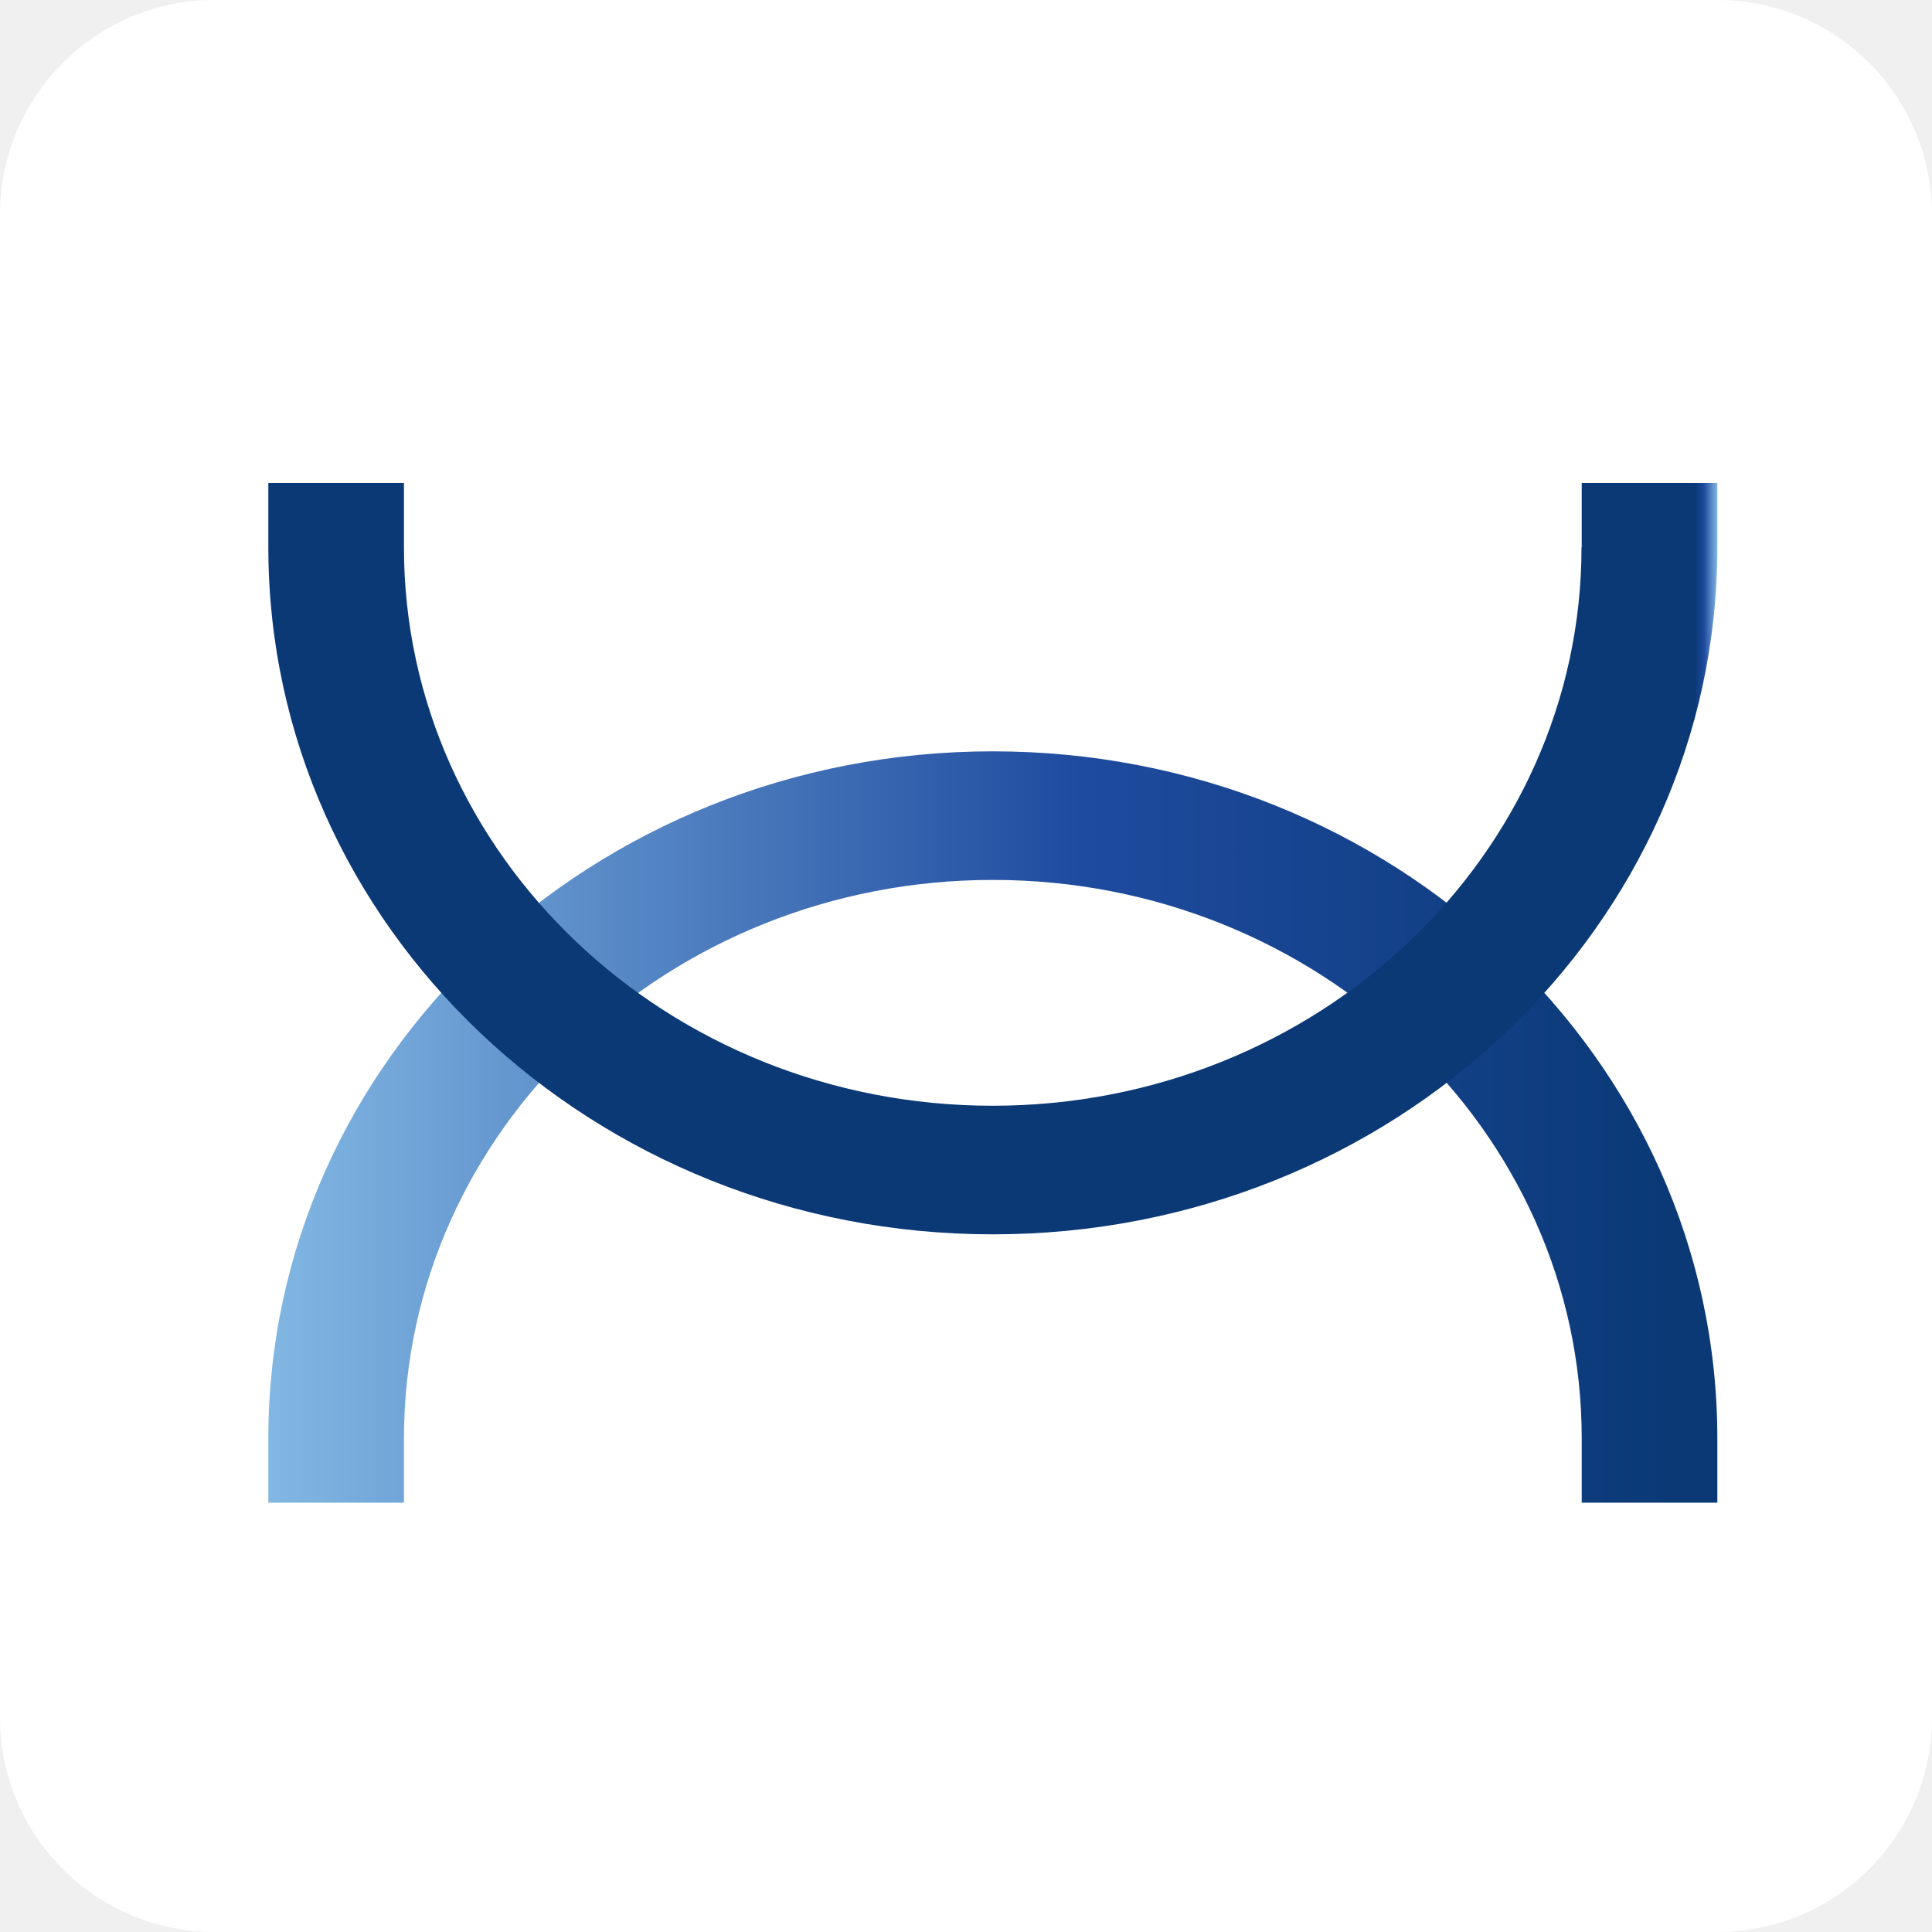
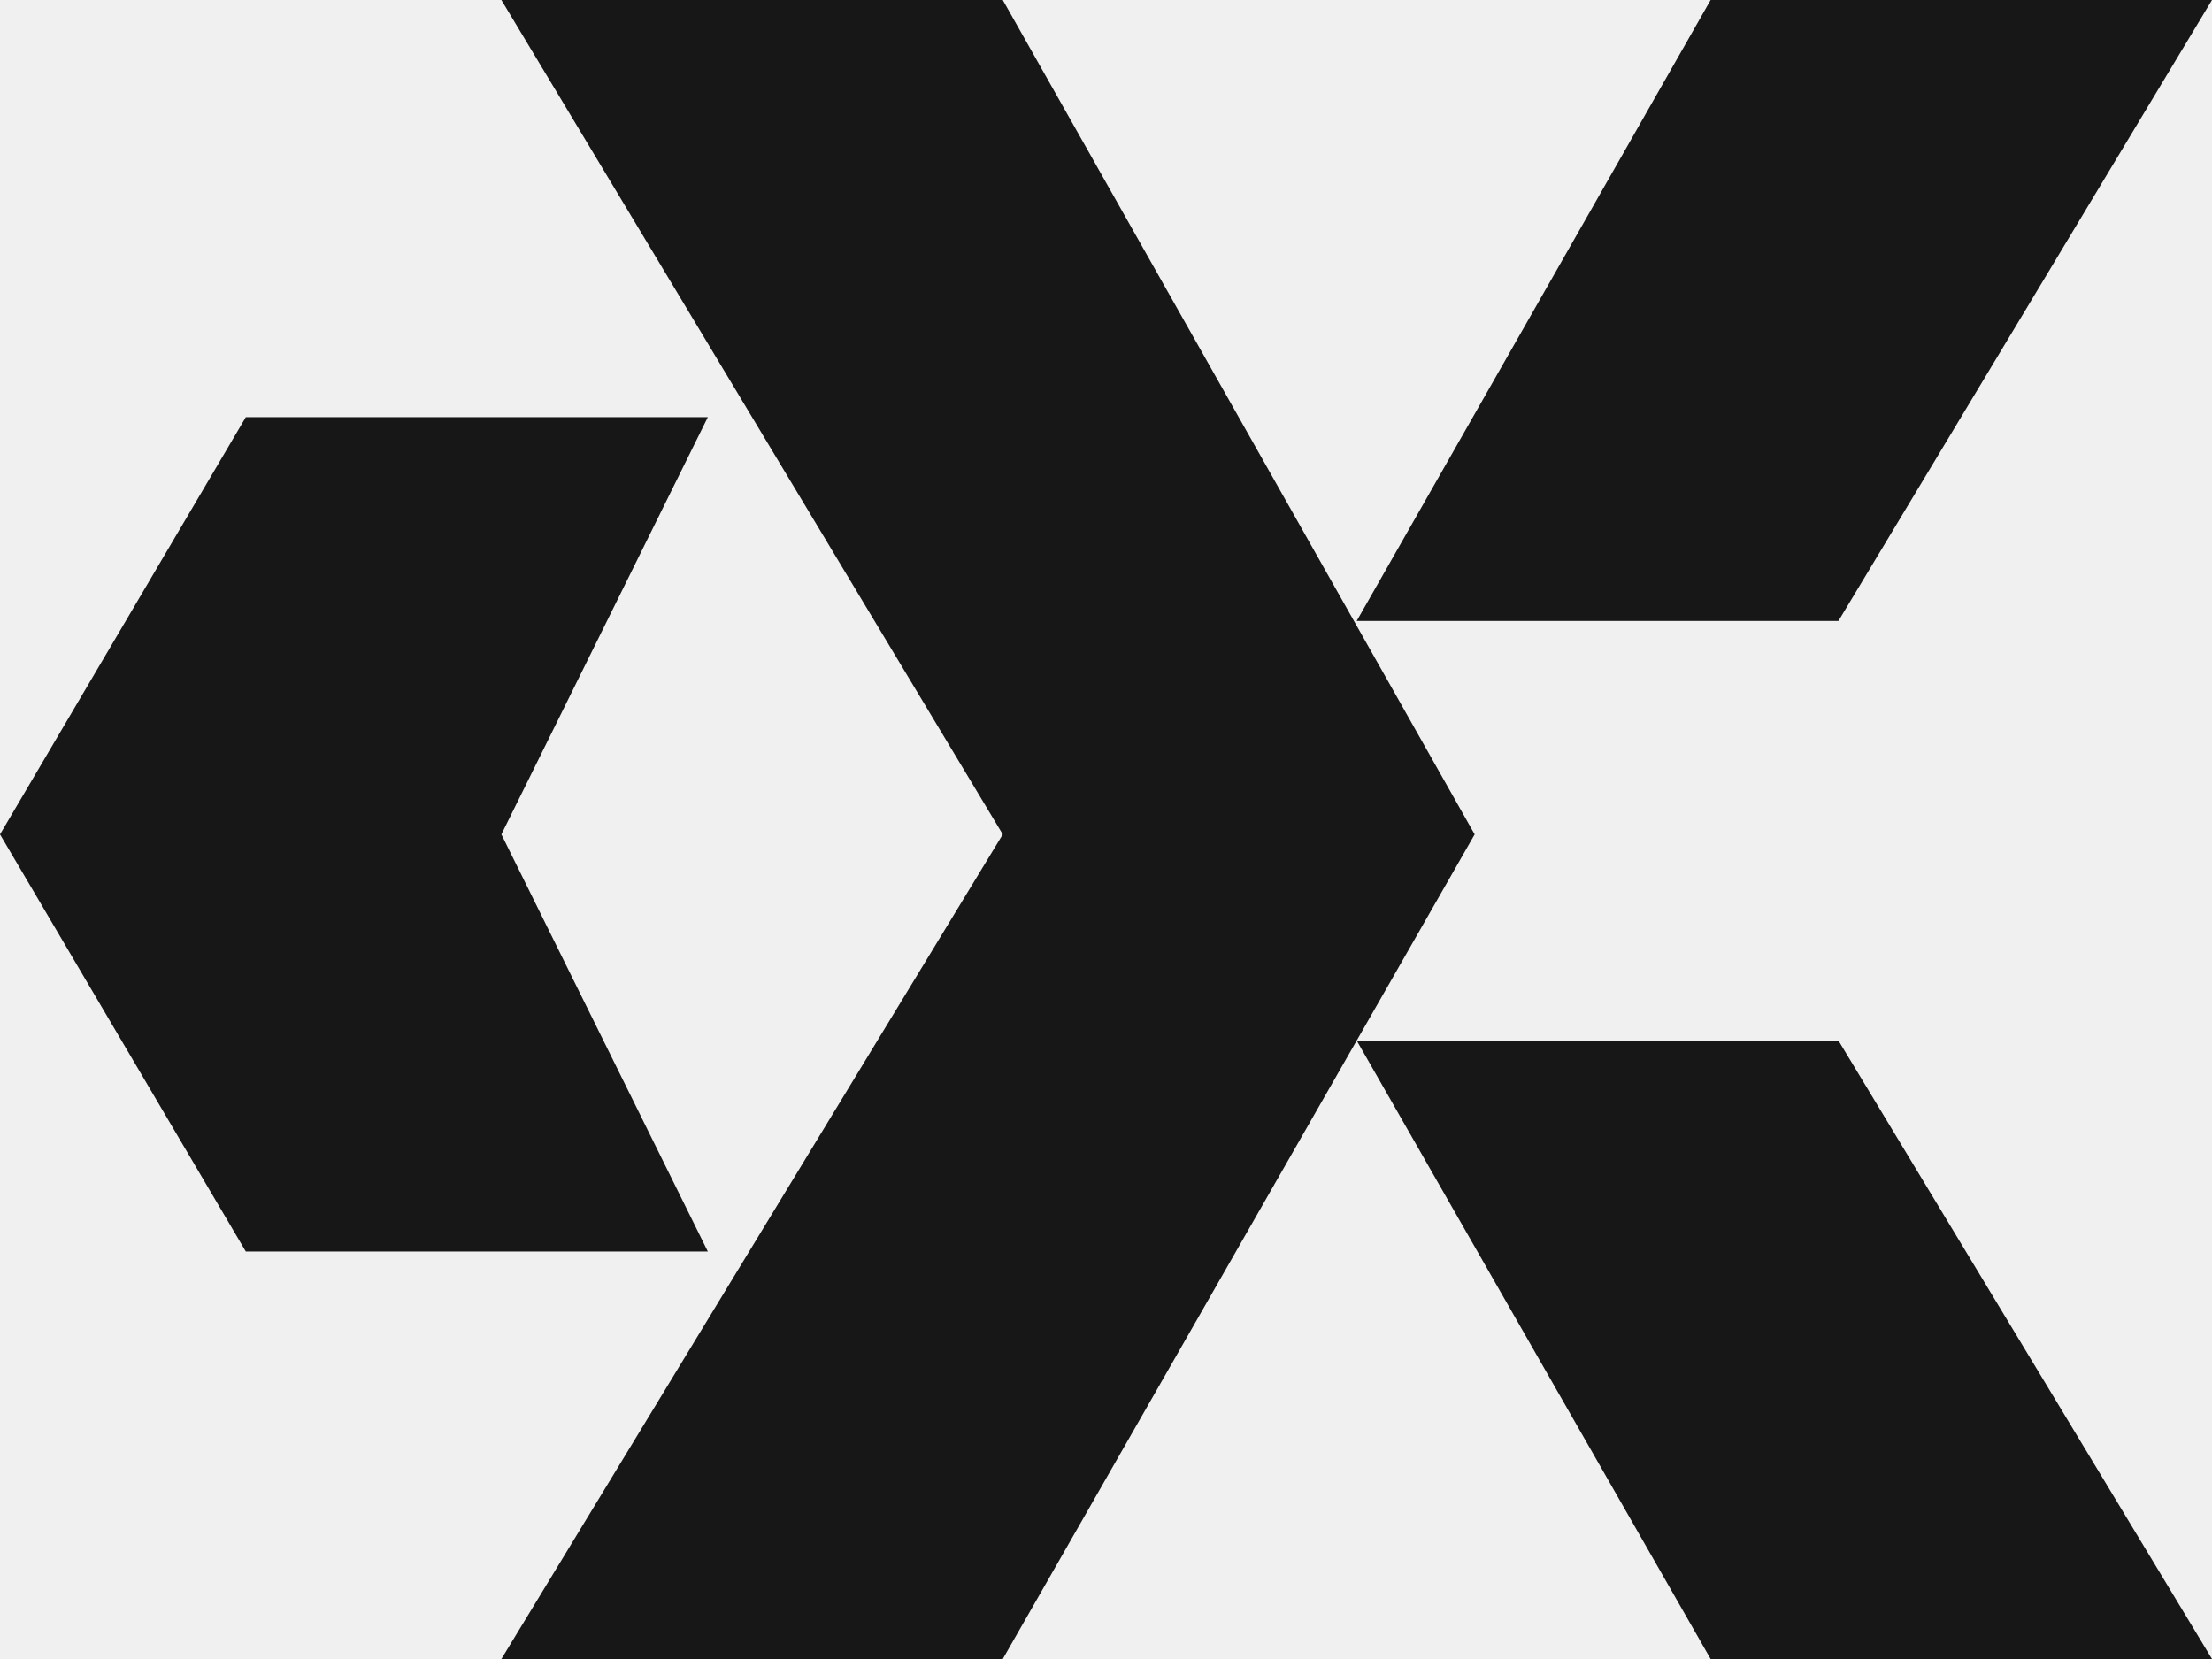
- <svg xmlns="http://www.w3.org/2000/svg" width="36" height="36" viewBox="0 0 36 36" fill="none">
-   <rect width="36" height="36" rx="4" fill="white" />
-   <path d="M7.527 26.802C7.527 21.067 12.448 16.396 18.5 16.396C24.552 16.396 29.473 21.063 29.473 26.802V28H32V26.802C32 19.731 25.956 14 18.5 14C11.044 14 5 19.731 5 26.802V28H7.527V26.802Z" fill="url(#paint0_linear_1560_8)" />
-   <path d="M29.469 10.198C29.469 15.933 24.548 20.604 18.496 20.604C12.444 20.604 7.527 15.937 7.527 10.198V9H5V10.198C5 17.269 11.044 23 18.5 23C25.956 23 32 17.269 32 10.198V9H29.473V10.198H29.469Z" fill="url(#paint1_linear_1560_8)" />
-   <defs>
-     <linearGradient id="paint0_linear_1560_8" x1="5" y1="20.998" x2="32" y2="20.998" gradientUnits="userSpaceOnUse">
-       <stop stop-color="#82B7E3" />
-       <stop offset="0.56" stop-color="#1F4B9F" />
-       <stop offset="0.97" stop-color="#0A3976" />
-     </linearGradient>
-     <linearGradient id="paint1_linear_1560_8" x1="32" y1="16.002" x2="31.573" y2="16.002" gradientUnits="userSpaceOnUse">
-       <stop stop-color="#82B7E3" />
-       <stop offset="0.56" stop-color="#1F4B9F" />
-       <stop offset="0.97" stop-color="#0A3976" />
-     </linearGradient>
-   </defs>
+ <svg xmlns="http://www.w3.org/2000/svg" width="24" height="18" viewBox="0 0 24 18" fill="none">
+   <path d="M24 0H18.56L14.72 6.737H19.947L24 0Z" fill="#171717" />
+   <path d="M5.44 0H10.88L16 9.053L14.72 11.29H19.947L24 18H18.56L14.72 11.29L10.88 18H5.44L10.88 9.053L5.44 0Z" fill="#171717" />
+   <path d="M0 9.053L2.667 4.526H7.68L5.44 9.053L7.68 13.579H2.667L0 9.053Z" fill="#171717" />
</svg>
